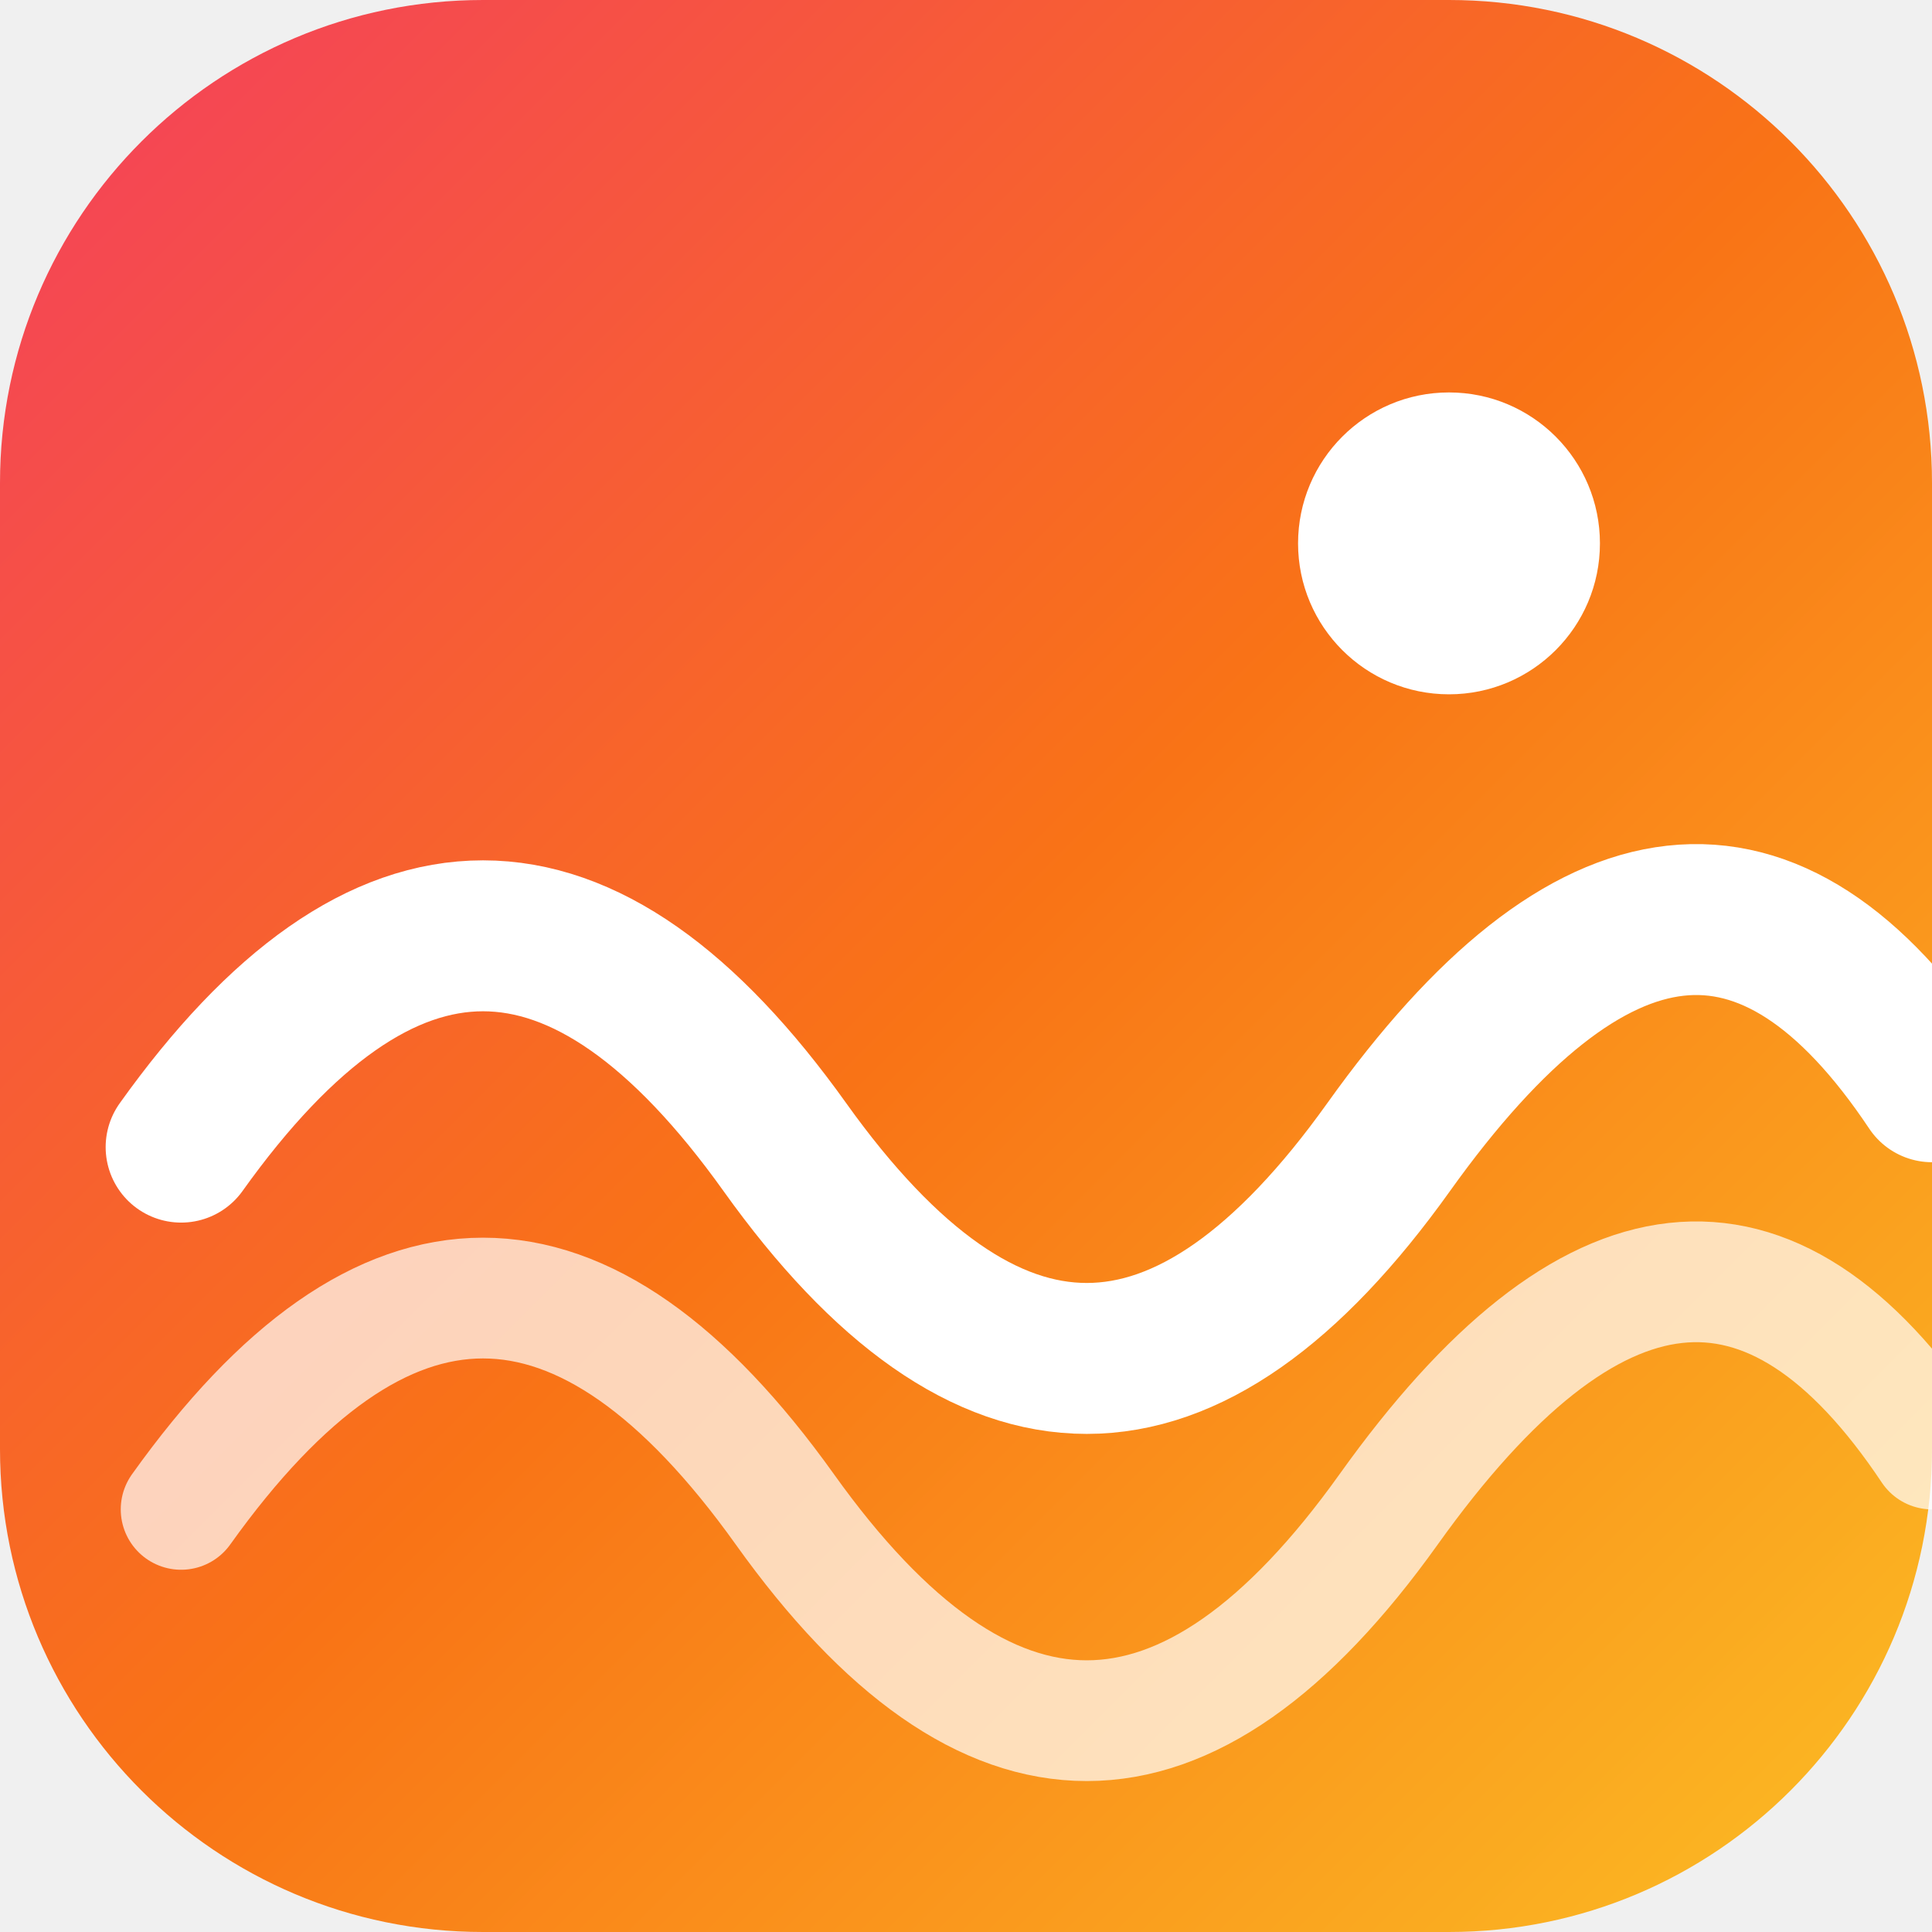
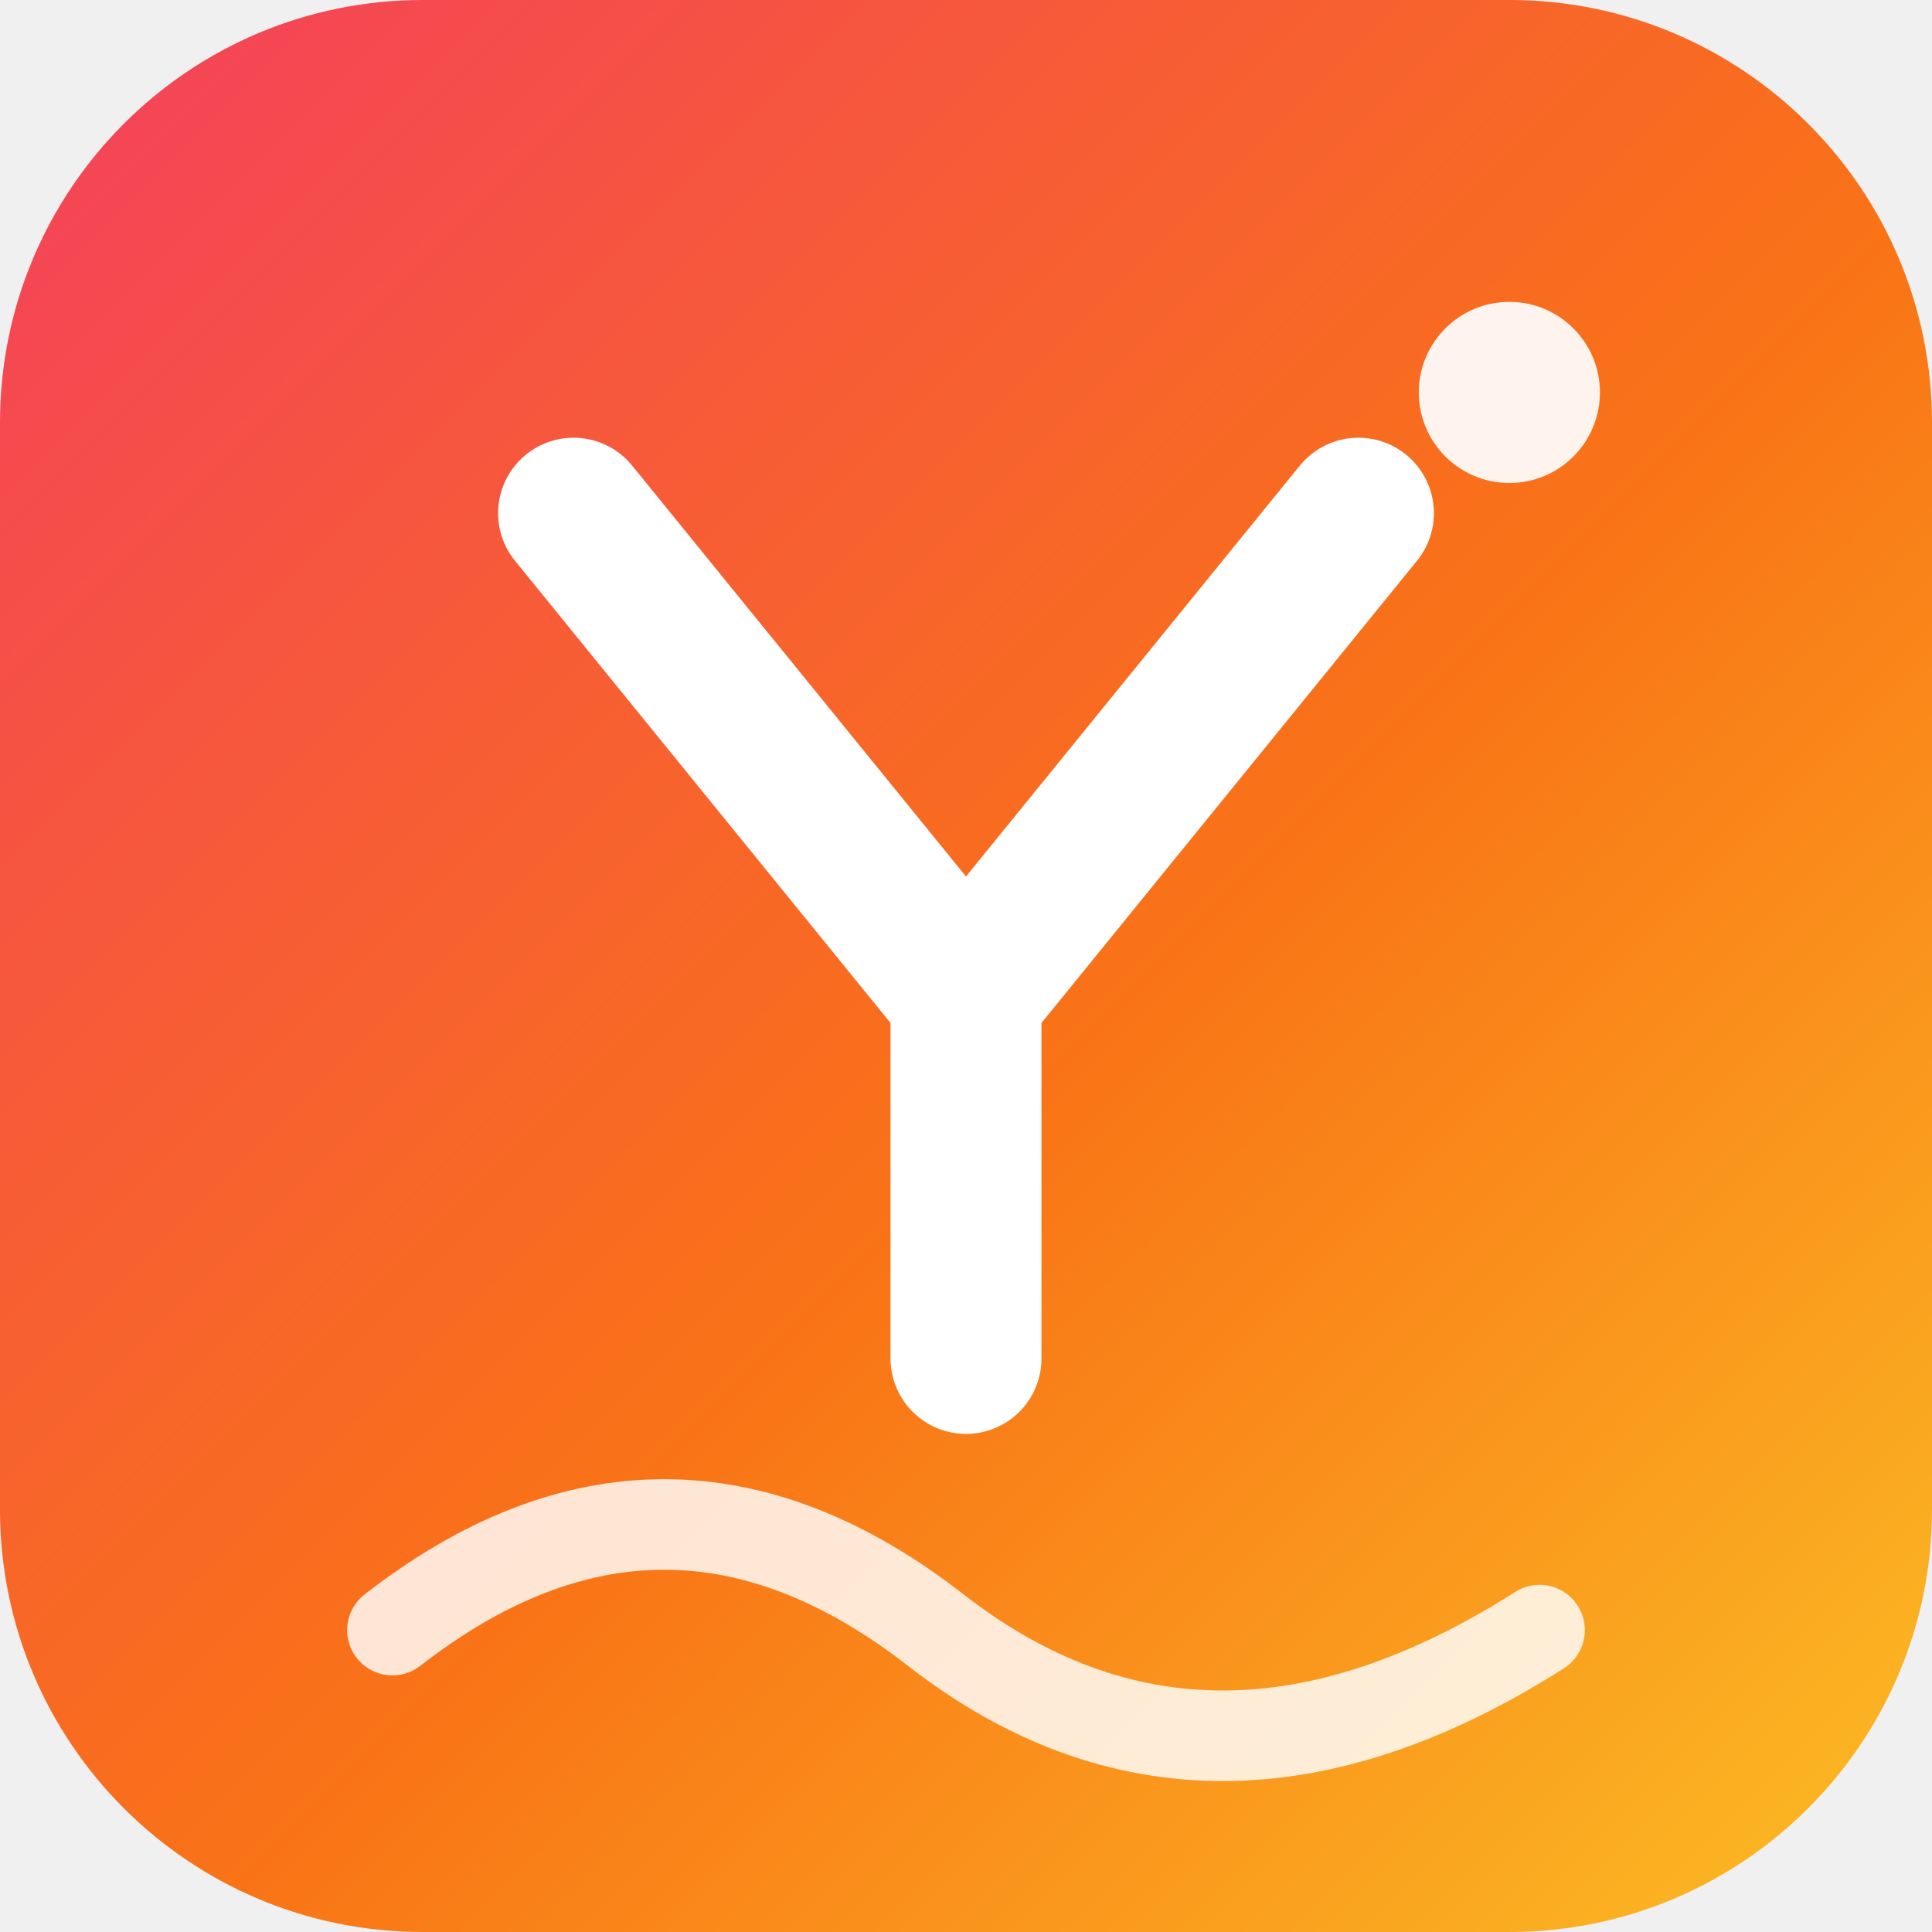
- <svg xmlns="http://www.w3.org/2000/svg" viewBox="0 0 32 32">
+ <svg xmlns="http://www.w3.org/2000/svg" viewBox="0 0 64 64">
  <defs>
-     <linearGradient id="g" x1="0" y1="0" x2="1" y2="1">
+     <linearGradient id="bg" x1="0" y1="0" x2="1" y2="1">
      <stop offset="0%" stop-color="#f43f5e" />
-       <stop offset="50%" stop-color="#f97316" />
+       <stop offset="55%" stop-color="#f97316" />
      <stop offset="100%" stop-color="#fbbf24" />
    </linearGradient>
  </defs>
-   <rect width="32" height="32" rx="8" fill="url(#g)" />
-   <path d="M3 19 Q 8 12 13 19 T 23 19 T 32 18" stroke="white" stroke-width="2.5" fill="none" stroke-linecap="round" />
-   <path d="M3 25 Q 8 18 13 25 T 23 25 T 32 24" stroke="white" stroke-width="2" fill="none" stroke-linecap="round" opacity="0.7" />
-   <circle cx="24" cy="9" r="2.5" fill="white" />
+   <rect width="64" height="64" rx="14" fill="url(#bg)" />
+   <circle cx="50" cy="13" r="3" fill="white" opacity="0.92" />
+   <path d="M19 17 L32 33 L45 17" stroke="white" stroke-width="5" stroke-linecap="round" stroke-linejoin="round" fill="none" />
+   <path d="M32 33 L32 45" stroke="white" stroke-width="5" stroke-linecap="round" fill="none" />
+   <path d="M13 54 Q 22 47 31 54 T 51 54" stroke="white" stroke-width="3" fill="none" stroke-linecap="round" opacity="0.82" />
</svg>
